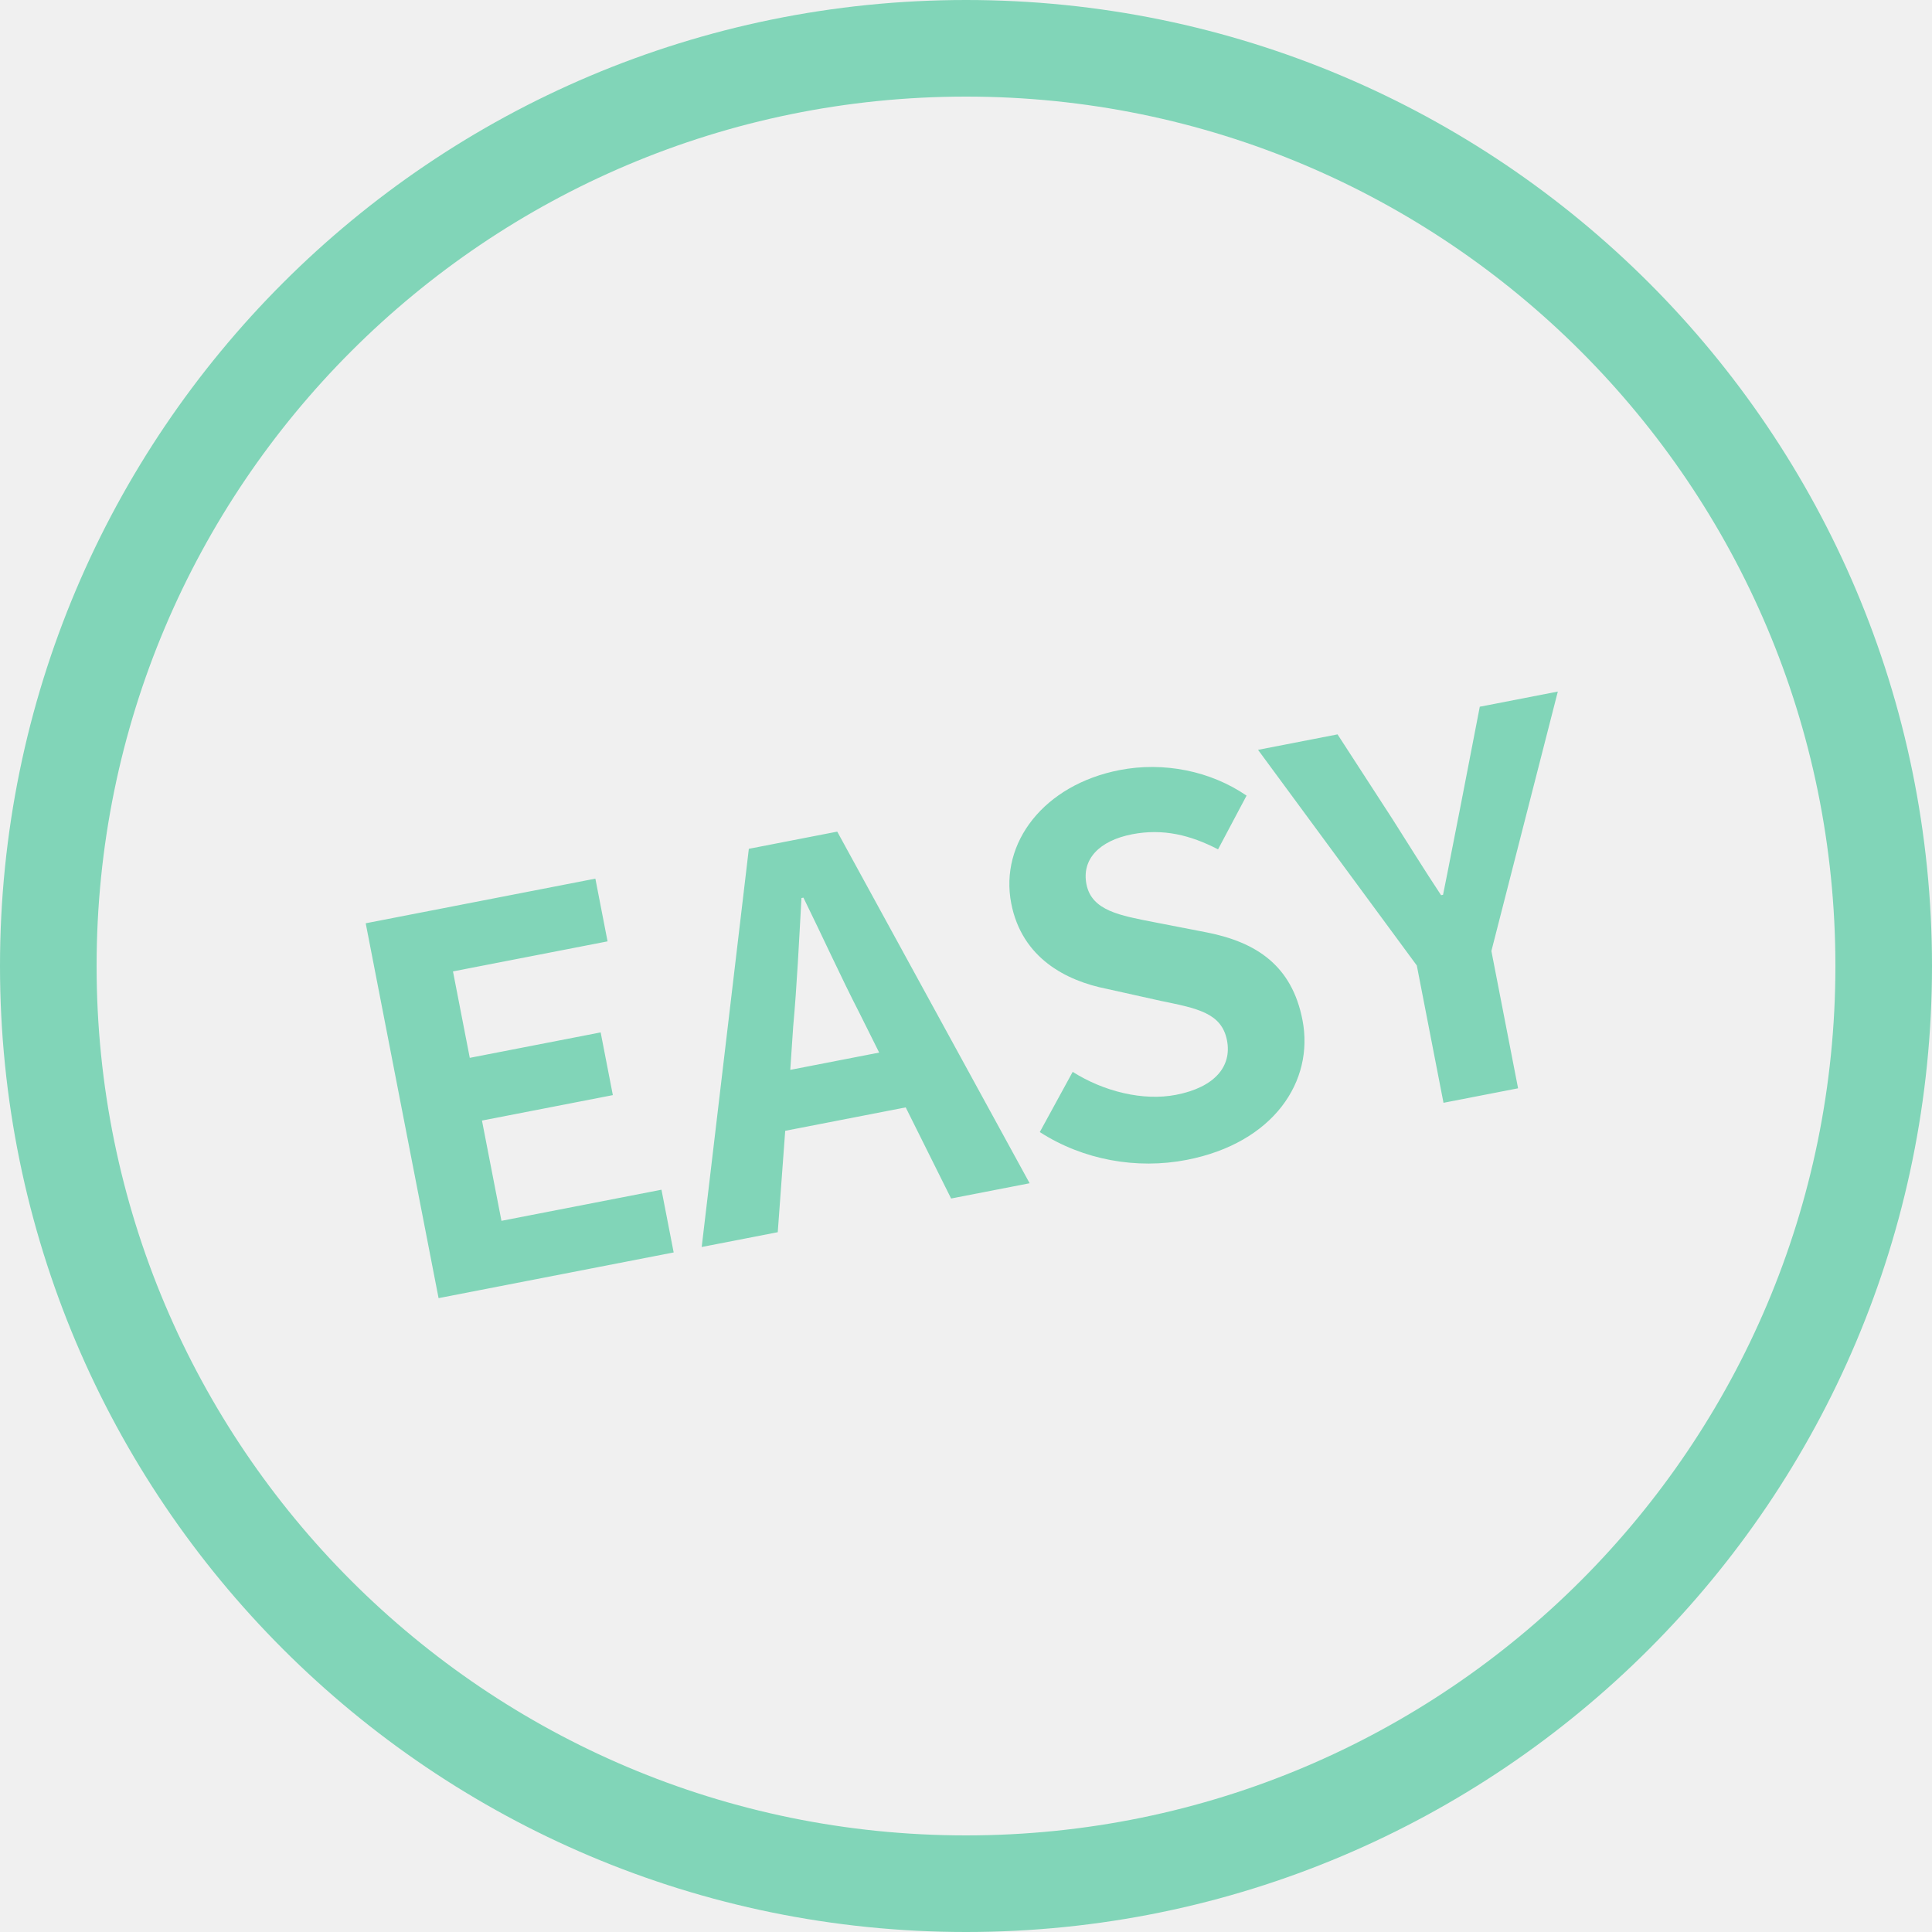
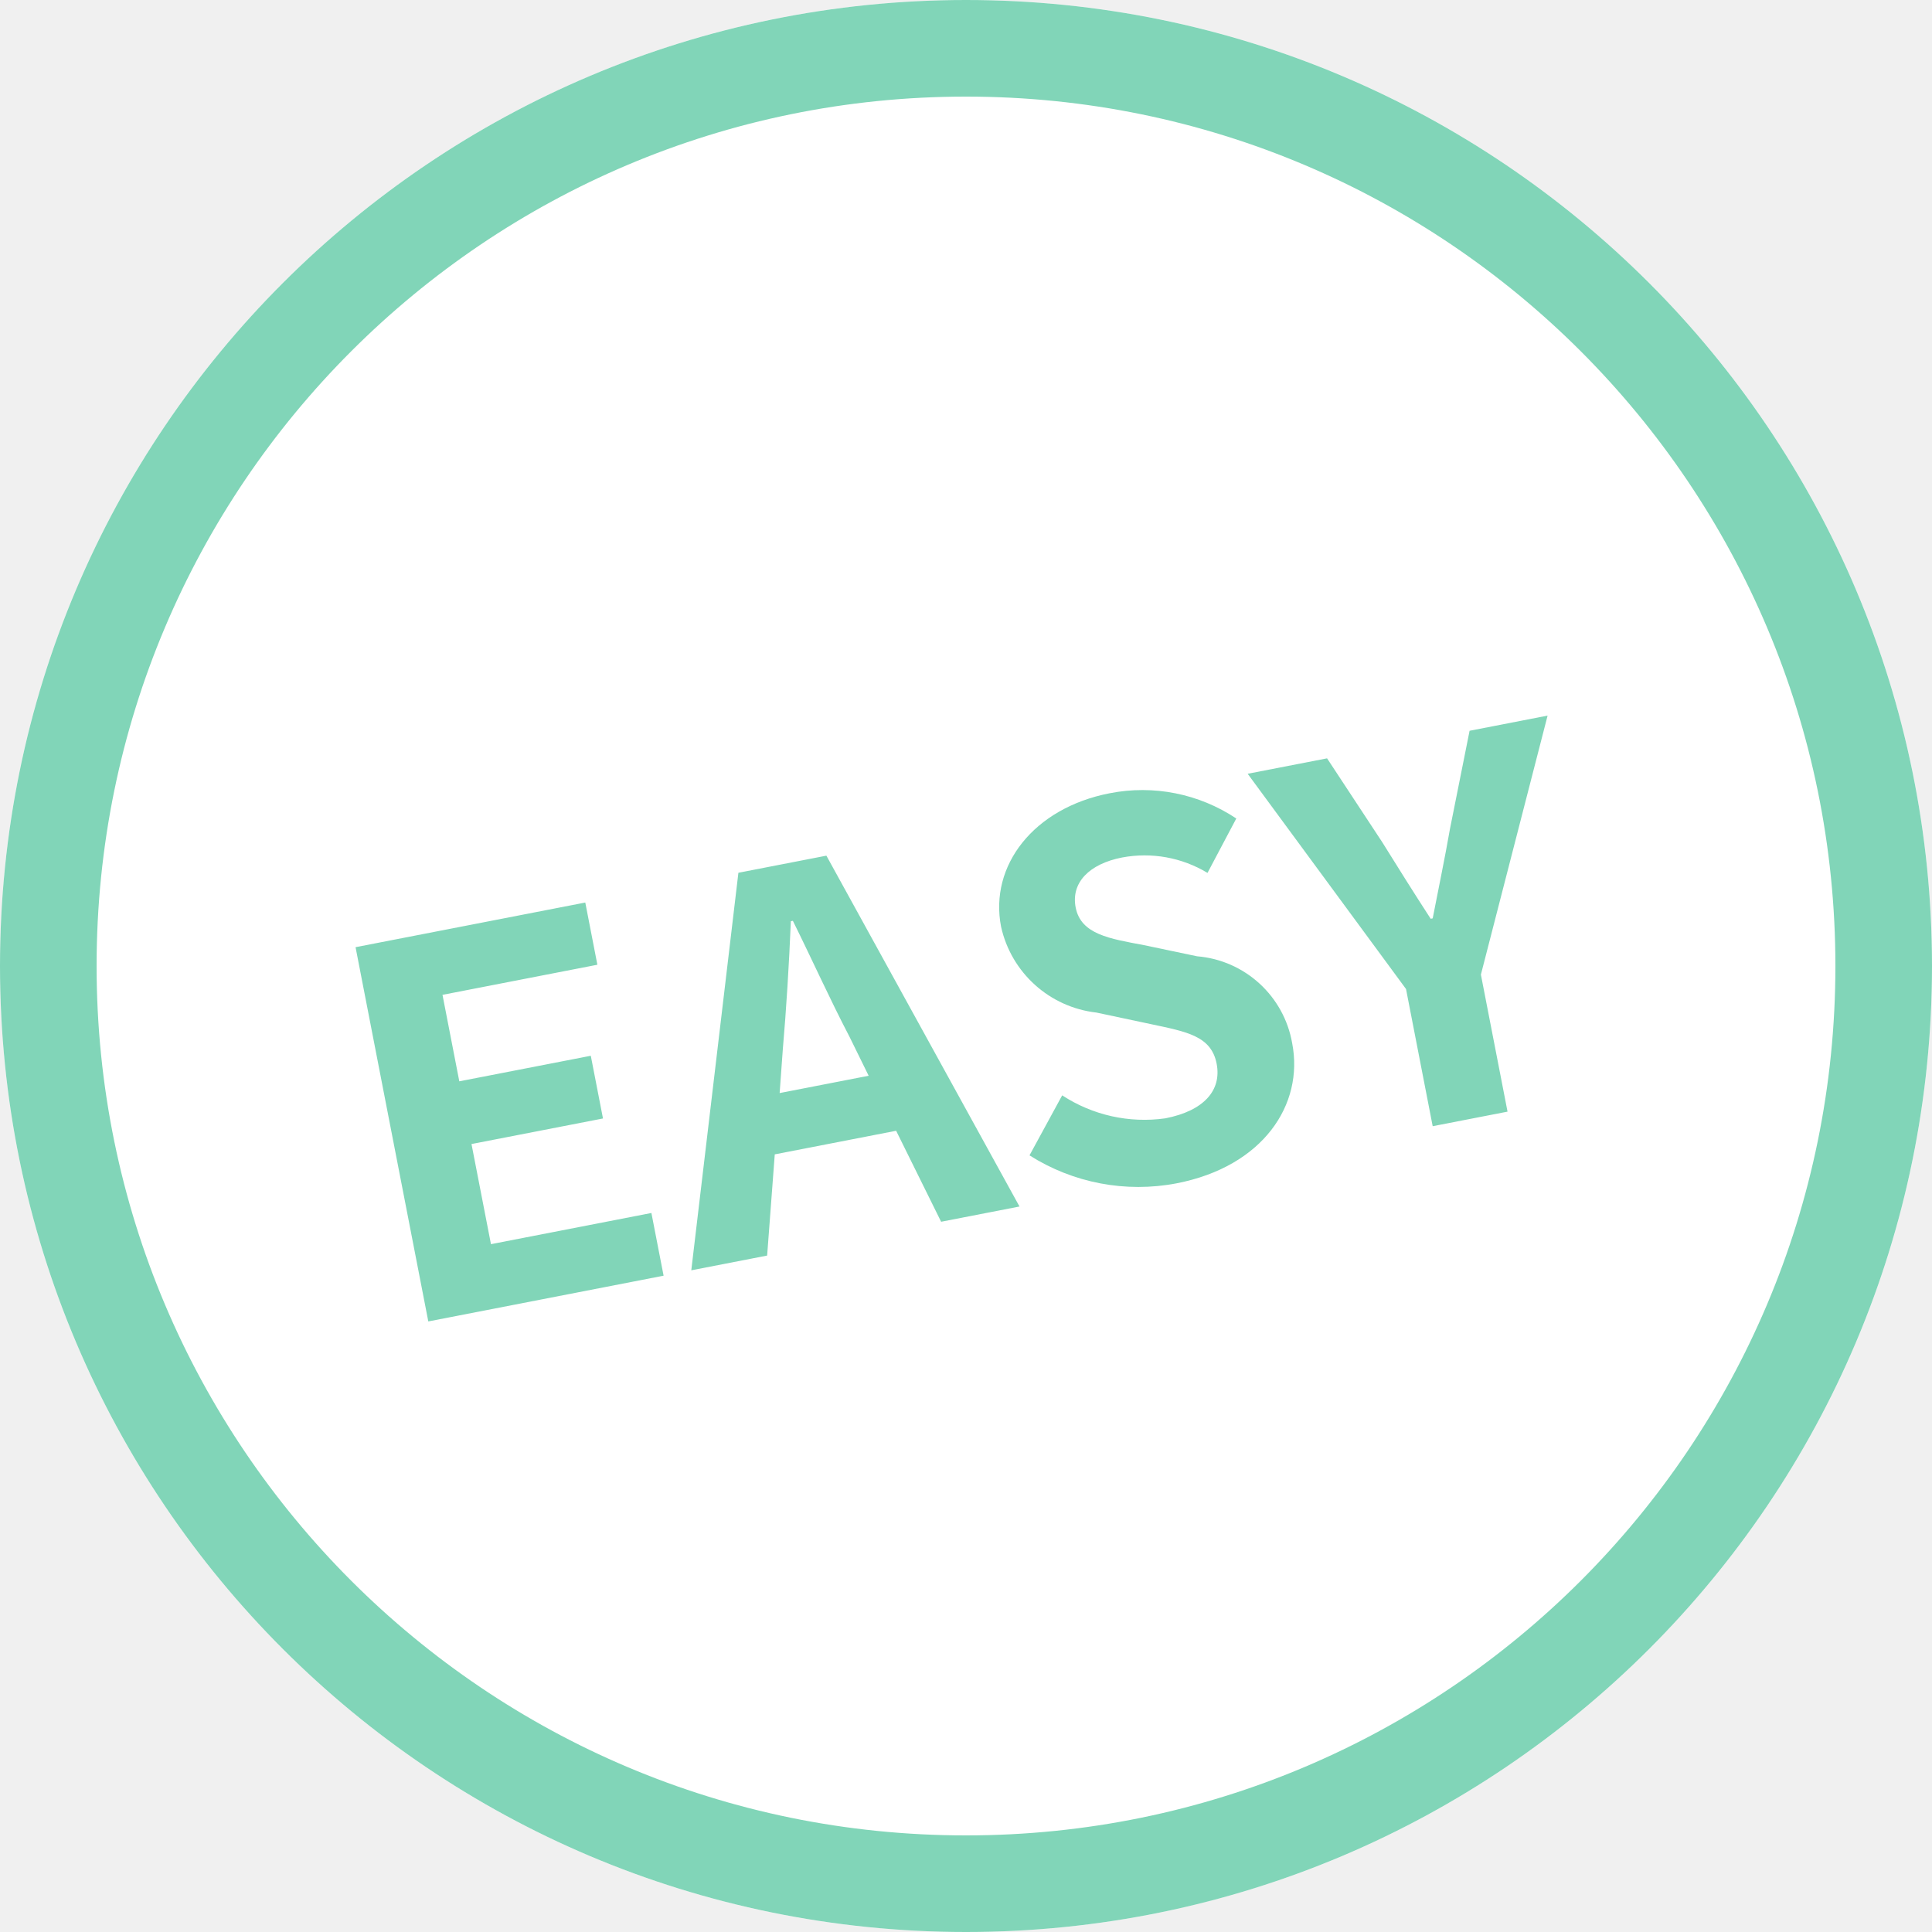
<svg xmlns="http://www.w3.org/2000/svg" width="60" height="60" viewBox="0 0 60 60">
  <defs>
    <style>
-       .cls-1, .cls-4 {
-         fill: none;
-       }
- 
      .cls-1 {
+         fill: #fff;
        stroke: #81d5b8;
        stroke-width: 3px;
      }

      .cls-2 {
-         font-family: NotoSansCJKjp-Bold, Noto Sans CJK JP;
-         font-size: 16px;
-         font-weight: 700;
        fill: #81d5b8;
      }

      .cls-3 {
        stroke: none;
      }
+ 
+       .cls-4 {
+         fill: none;
+       }
    </style>
  </defs>
-   <g id="Group_4361" data-name="Group 4361" transform="translate(-71.69 -49.04)">
-     <g id="Group_4358" data-name="Group 4358">
-       <g id="Group_4357" data-name="Group 4357">
-         <g id="Ellipse_97" data-name="Ellipse 97" class="cls-1" transform="translate(71.69 49.04)">
-           <circle class="cls-3" cx="30" cy="30" r="30" />
-           <circle class="cls-4" cx="30" cy="30" r="28.5" />
-         </g>
-         <text id="EASY" class="cls-2" transform="translate(83.884 89.632) rotate(-11)">
-           <tspan x="0" y="0">EASY</tspan>
-         </text>
-       </g>
+   <g id="Group_4362" data-name="Group 4362" transform="translate(-538 -44)">
+     <g id="Ellipse_101" data-name="Ellipse 101" class="cls-1" transform="translate(538 44)">
+       <circle class="cls-3" cx="30" cy="30" r="30" />
+       <circle class="cls-4" cx="30" cy="30" r="28.5" />
    </g>
+     <path id="Path_708" data-name="Path 708" class="cls-2" d="M1.456,0H8.9V-1.984H3.824V-5.152h4.16V-7.136H3.824V-9.872h4.9V-11.84H1.456ZM13.52-4.88l.352-1.3c.352-1.232.7-2.576,1.008-3.872h.064c.352,1.28.672,2.64,1.04,3.872l.352,1.3ZM17.68,0h2.48L16.352-11.84H13.568L9.776,0h2.4l.832-3.04h3.84Zm7.408.224c2.736,0,4.352-1.648,4.352-3.584a3.271,3.271,0,0,0-2.384-3.216L25.5-7.232c-1.008-.4-1.856-.7-1.856-1.552,0-.784.672-1.248,1.712-1.248a3.777,3.777,0,0,1,2.512.976l1.2-1.488a5.254,5.254,0,0,0-3.712-1.52c-2.4,0-4.1,1.488-4.1,3.424a3.43,3.43,0,0,0,2.4,3.184l1.584.672c1.056.448,1.776.72,1.776,1.6,0,.832-.656,1.36-1.888,1.36a4.658,4.658,0,0,1-3.008-1.312L20.768-1.5A6.309,6.309,0,0,0,25.088.224ZM33.232,0H35.6V-4.336l3.568-7.5H36.7L35.52-8.96c-.336.88-.688,1.712-1.056,2.624H34.4c-.368-.912-.688-1.744-1.024-2.624l-1.184-2.88H29.68l3.552,7.5Z" transform="translate(549.872 85.316) rotate(-11)" />
  </g>
</svg>
